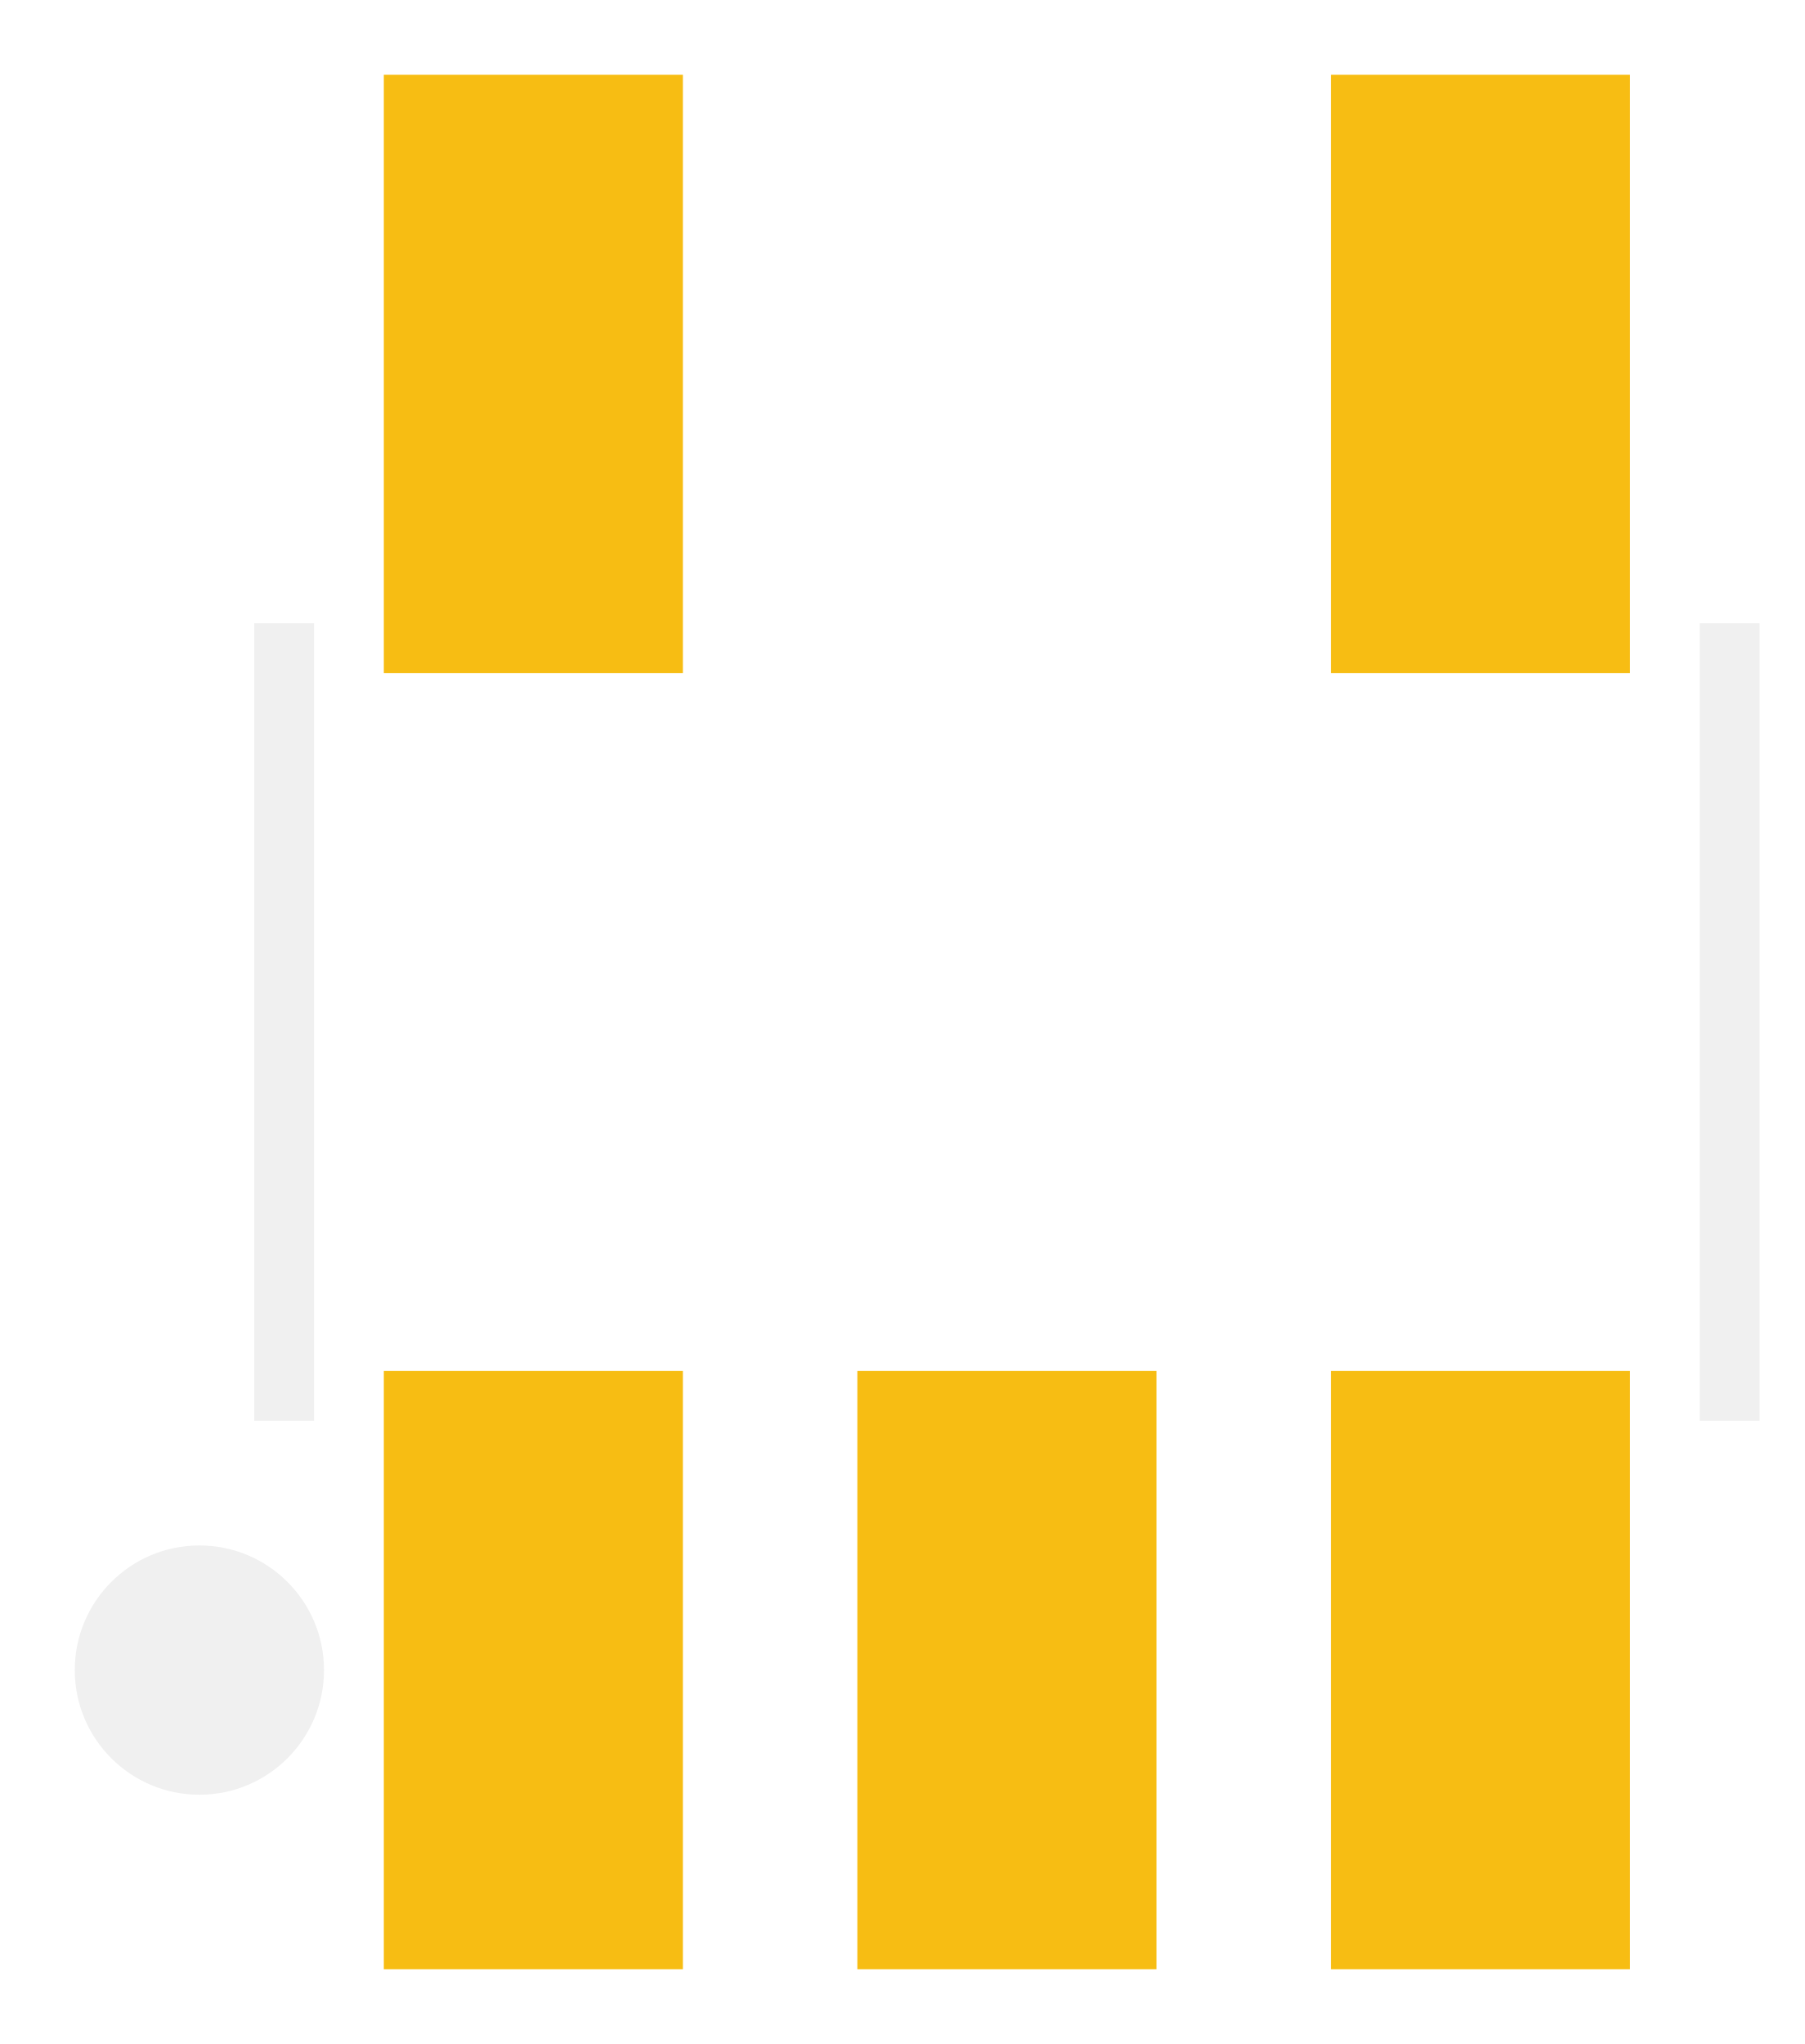
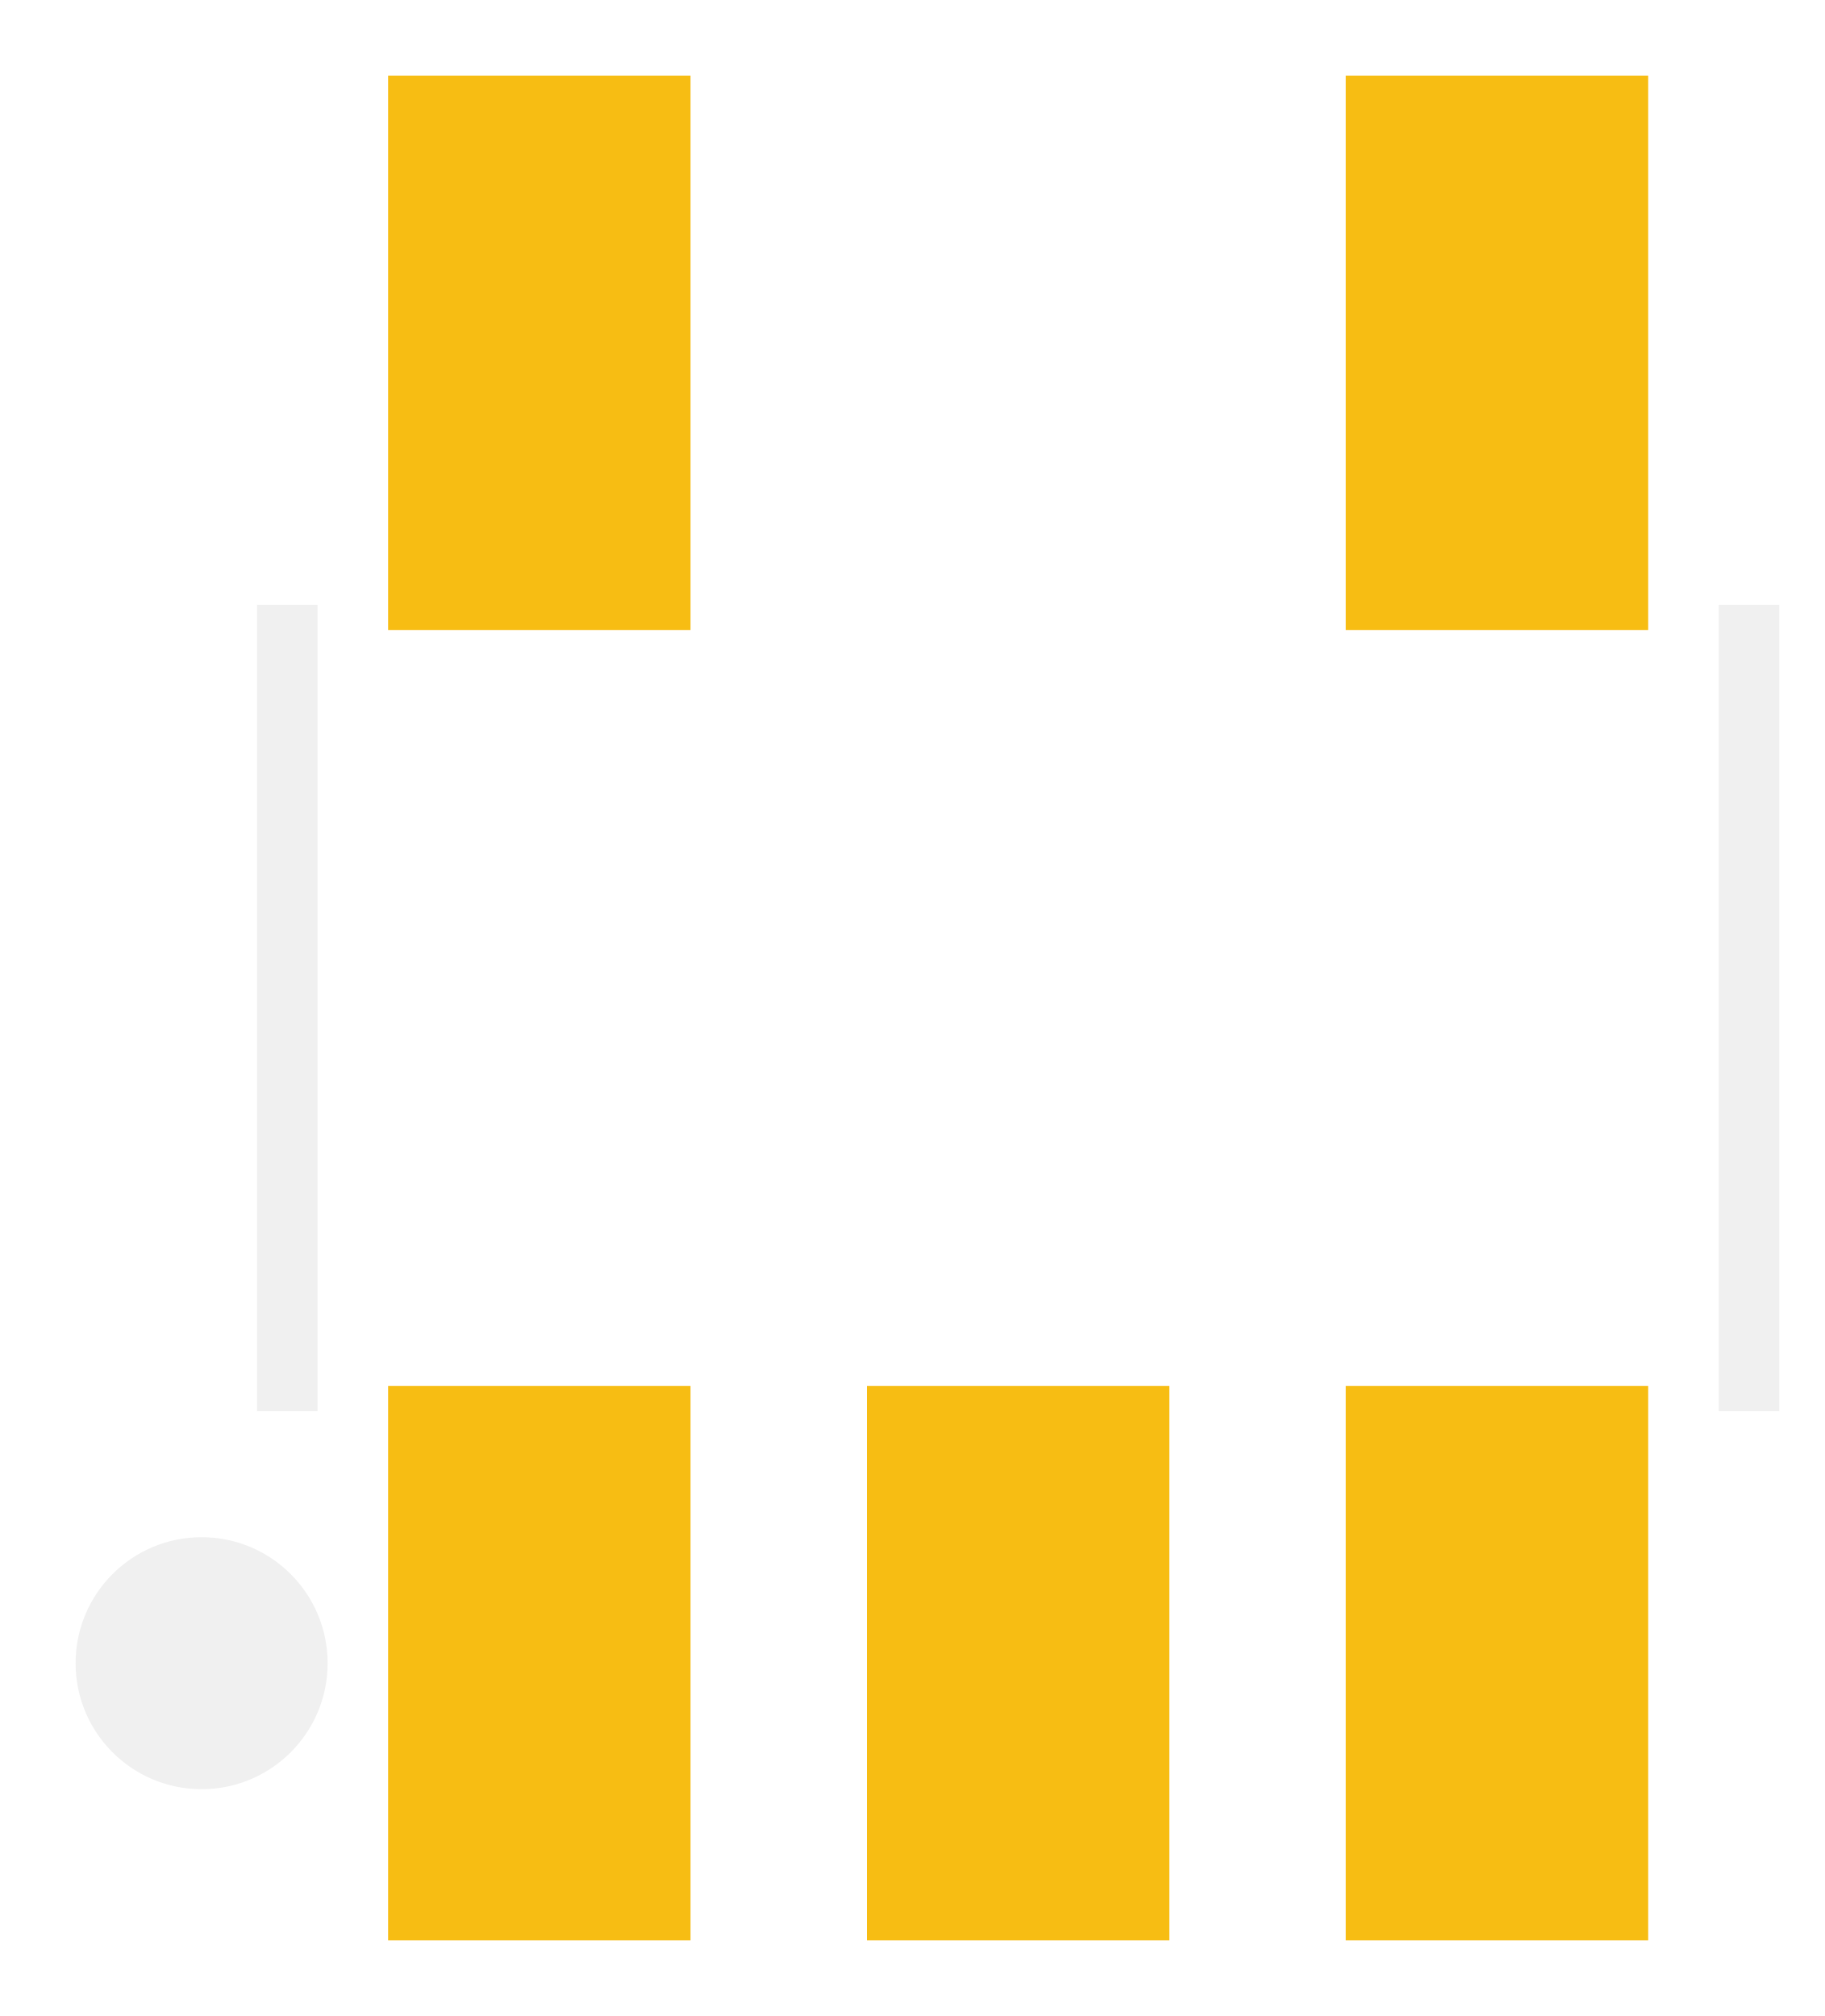
- <svg xmlns="http://www.w3.org/2000/svg" width="3.62mm" height="4.10mm" viewBox="-2.02 -2.05 3.62 4.10">
+ <svg xmlns="http://www.w3.org/2000/svg" width="3.62mm" height="4.00mm" viewBox="-2.02 -2.00 3.62 4.00">
  <g id="copper1">
-     <rect id="connector0pad" x="-1.250" y="0.700" width="0.600" height="1.200" fill="#F7BD13" stroke="none" connectorname="EN" />
-     <rect id="connector1pad" x="-0.300" y="0.700" width="0.600" height="1.200" fill="#F7BD13" stroke="none" connectorname="GND" />
-     <rect id="connector2pad" x="0.650" y="0.700" width="0.600" height="1.200" fill="#F7BD13" stroke="none" connectorname="SW" />
-     <rect id="connector4pad" x="-1.250" y="-1.900" width="0.600" height="1.200" fill="#F7BD13" stroke="none" connectorname="FB" />
-     <rect id="connector3pad" x="0.650" y="-1.900" width="0.600" height="1.200" fill="#F7BD13" stroke="none" connectorname="VIN" />
+     <rect id="connector0pad" x="-1.250" y="0.750" width="0.600" height="1.100" fill="#F7BD13" stroke="none" connectorname="EN" />
+     <rect id="connector1pad" x="-0.300" y="0.750" width="0.600" height="1.100" fill="#F7BD13" stroke="none" connectorname="GND" />
+     <rect id="connector2pad" x="0.650" y="0.750" width="0.600" height="1.100" fill="#F7BD13" stroke="none" connectorname="SW" />
+     <rect id="connector4pad" x="-1.250" y="-1.850" width="0.600" height="1.100" fill="#F7BD13" stroke="none" connectorname="FB" />
+     <rect id="connector3pad" x="0.650" y="-1.850" width="0.600" height="1.100" fill="#F7BD13" stroke="none" connectorname="VIN" />
  </g>
  <g id="silkscreen">
    <line x1="-1.45" y1="-0.8" x2="-1.45" y2="0.8" stroke="#f0f0f0" stroke-width="0.12" />
    <line x1="1.45" y1="-0.8" x2="1.45" y2="0.8" stroke="#f0f0f0" stroke-width="0.12" />
    <circle cx="-1.62" cy="1.3" r="0.25" fill="#f0f0f0" stroke="none" />
  </g>
</svg>
